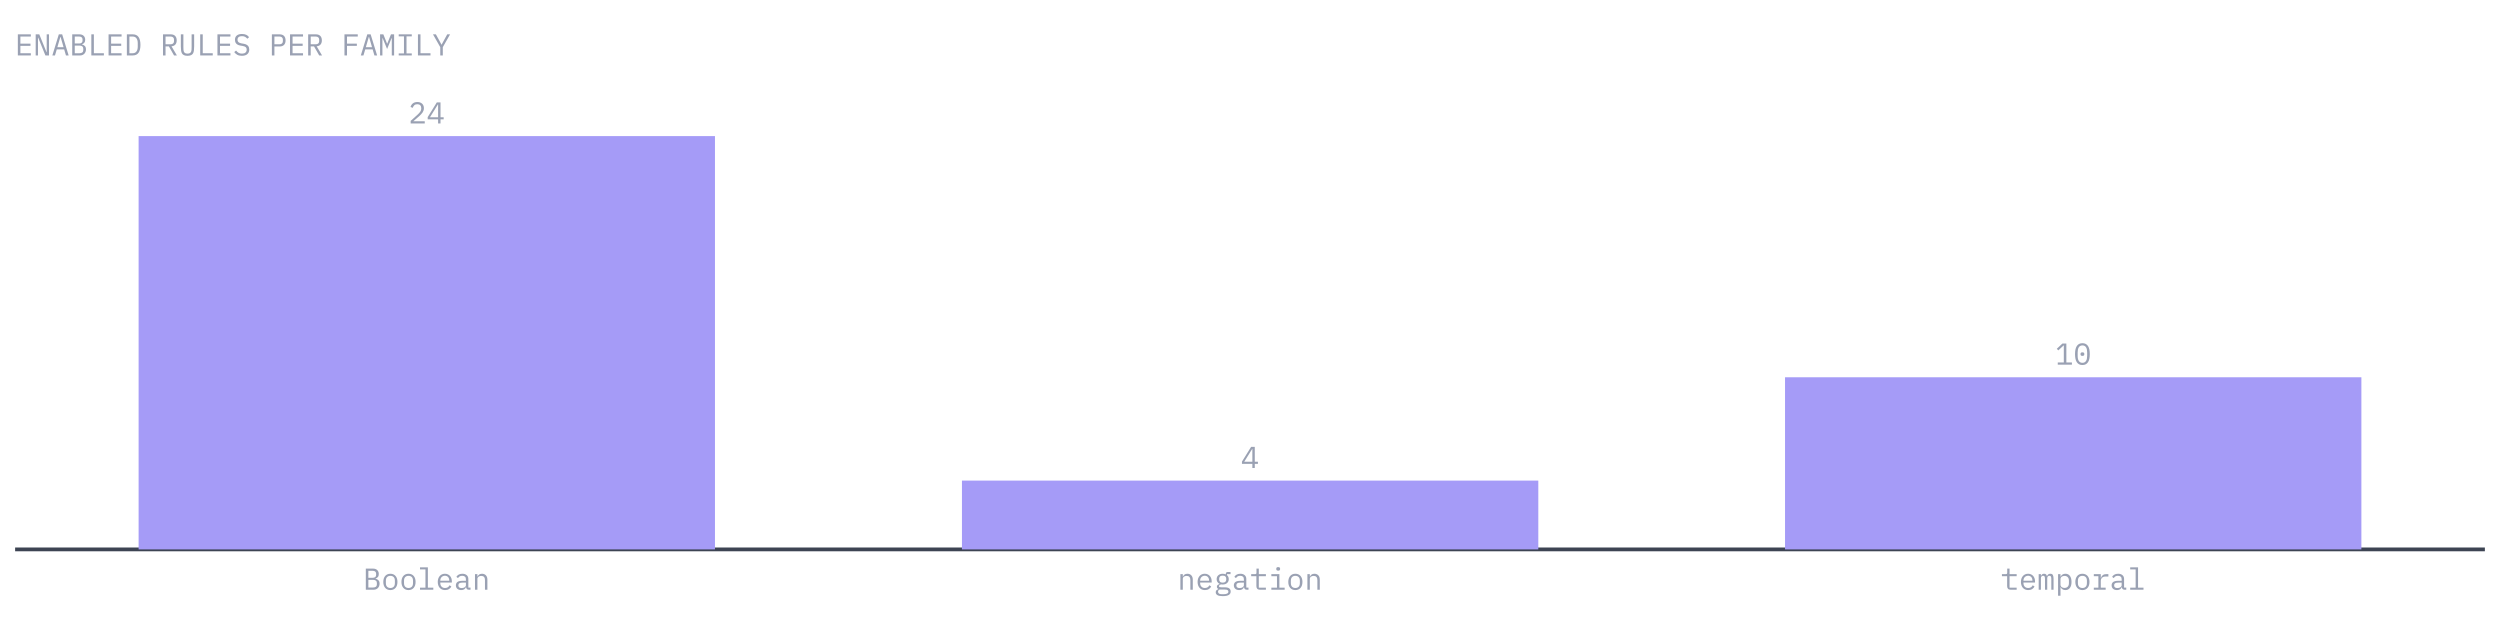
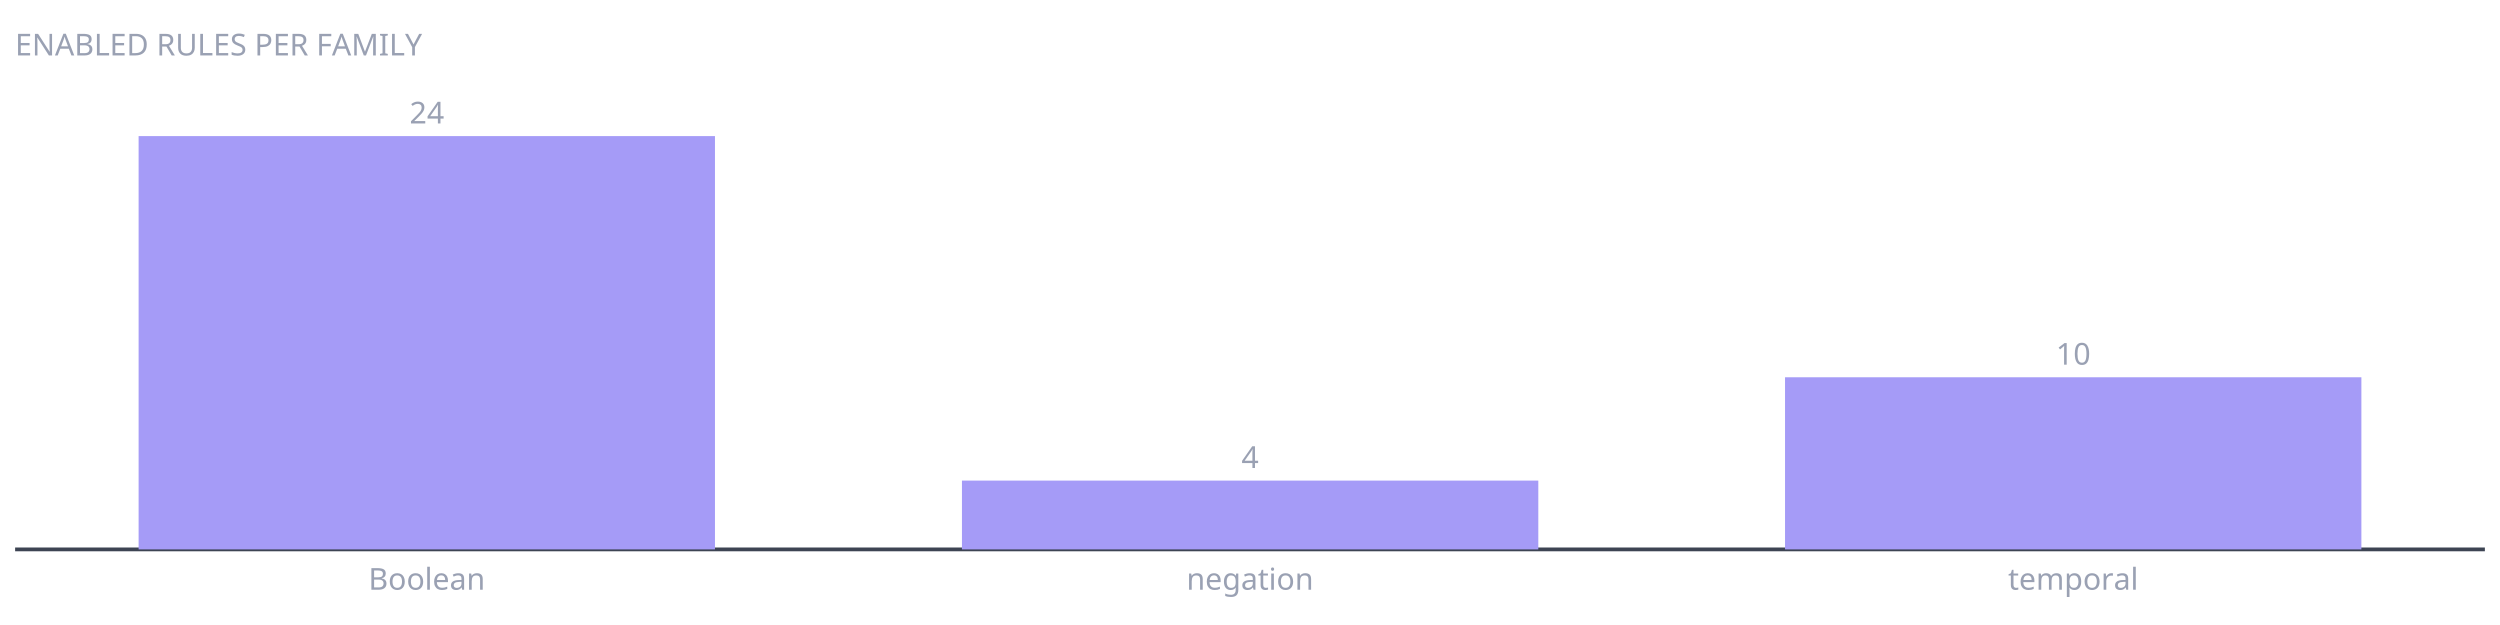
<svg xmlns="http://www.w3.org/2000/svg" width="992" height="248" viewBox="-6 -6 992 248" role="img" aria-label="The future catalog enables 38 rules: 24 Boolean, 4 negation, 10 temporal. 2 more are retained for review and excluded from execution.">
  <defs>
-     <path id="mono_A" d="M481 0 422 199H177L118 0H31L245 698H356L570 0ZM304 609H295L197 272H402Z" />
-     <path id="mono_B" d="M88 698H325Q415 698 466 649Q517 600 517 518Q517 455 486 419Q456 383 408 368V365Q467 351 505 312Q543 274 543 201Q543 159 529 122Q515 85 490 58Q464 31 430 16Q395 0 355 0H88ZM330 73Q388 73 421 99Q454 125 454 179V220Q454 273 421 300Q388 326 330 326H172V73ZM316 395Q369 395 399 418Q429 442 429 490V529Q429 577 399 601Q369 625 316 625H172V395Z" />
-     <path id="mono_D" d="M95 698H290Q418 698 481 610Q544 522 544 349Q544 176 481 88Q418 0 290 0H95ZM286 73Q370 73 412 131Q455 189 455 295V403Q455 509 412 567Q370 625 286 625H179V73Z" />
-     <path id="mono_E" d="M90 0V698H520V625H174V390H508V317H174V73H520V0Z" />
-     <path id="mono_F" d="M90 0V698H530V625H174V390H500V317H174V0Z" />
-     <path id="mono_I" d="M84 0V67H258V631H84V698H516V631H342V67H516V0Z" />
-     <path id="mono_L" d="M120 0V698H204V73H535V0Z" />
-     <path id="mono_M" d="M455 350V571H447L300 212L153 571H145V350V0H68V698H176L299 390H305L428 698H532V0H455Z" />
-     <path id="mono_N" d="M163 588H156V0H80V698H199L437 110H444V698H520V0H401Z" />
-     <path id="mono_P" d="M90 0V698H344Q441 698 492 645Q543 592 543 497Q543 402 492 349Q441 296 344 296H174V0ZM174 369H342Q395 369 424 396Q454 422 454 471V523Q454 572 424 598Q395 625 342 625H174Z" />
-     <path id="mono_R" d="M174 0H90V698H344Q441 698 492 645Q543 592 543 497Q543 412 499 361Q455 310 371 302L549 0H455L285 298H174ZM342 369Q395 369 424 396Q454 422 454 471V523Q454 572 424 598Q395 625 342 625H174V369Z" />
-     <path id="mono_S" d="M298 -12Q204 -12 144 22Q84 57 45 111L106 161Q147 110 192 85Q238 60 301 60Q377 60 417 95Q457 130 457 193Q457 244 428 272Q399 301 327 313L249 326Q198 335 164 353Q129 371 108 396Q87 422 78 452Q69 483 69 516Q69 612 132 661Q195 710 302 710Q386 710 444 682Q501 654 536 603L477 552Q448 590 407 614Q366 638 301 638Q230 638 192 608Q154 578 154 518Q154 471 182 442Q211 412 285 399L360 386Q411 377 446 359Q481 341 502 316Q524 291 533 260Q542 229 542 195Q542 98 478 43Q415 -12 298 -12Z" />
-     <path id="mono_U" d="M164 698V279Q164 228 167 188Q170 148 183 120Q196 91 224 76Q251 61 300 61Q349 61 376 76Q404 91 417 120Q430 148 433 188Q436 228 436 279V698H520V299Q520 221 512 163Q505 105 482 66Q458 27 414 8Q371 -12 300 -12Q229 -12 186 8Q142 27 118 66Q95 105 88 163Q80 221 80 299V698Z" />
-     <path id="mono_Y" d="M258 0V274L17 698H113L213 516L298 357H302L389 516L489 698H583L342 274V0Z" />
-     <path id="mono_a" d="M495 0Q448 0 428 24Q408 48 403 84H398Q381 39 344 14Q306 -12 243 -12Q162 -12 114 30Q66 72 66 145Q66 217 118 256Q171 295 288 295H398V346Q398 403 366 432Q334 460 275 460Q223 460 190 440Q157 419 137 384L83 424Q93 444 110 463Q127 482 152 496Q177 511 209 520Q241 528 280 528Q371 528 424 482Q478 436 478 354V70H550V0ZM257 55Q288 55 314 62Q339 70 358 82Q377 95 388 112Q398 130 398 150V235H288Q216 235 183 215Q150 195 150 157V136Q150 96 178 76Q207 55 257 55Z" />
-     <path id="mono_e" d="M309 -12Q253 -12 208 7Q164 26 132 62Q101 97 84 146Q67 196 67 257Q67 319 84 369Q102 419 133 454Q164 490 208 509Q251 528 304 528Q356 528 398 509Q441 490 471 456Q501 423 517 377Q533 331 533 276V238H151V214Q151 180 162 151Q173 122 194 101Q214 80 244 68Q273 57 309 57Q361 57 399 81Q437 105 457 147L516 107Q493 55 440 22Q386 -12 309 -12ZM304 462Q271 462 243 450Q215 438 194 417Q174 396 162 368Q151 339 151 305V298H447V309Q447 343 436 371Q426 399 408 420Q389 440 362 451Q336 462 304 462Z" />
-     <path id="mono_four" d="M378 0V137H34V211L336 698H458V206H562V137H458V0ZM109 206H378V633H374Z" />
-     <path id="mono_g" d="M561 -59Q561 -137 496 -174Q431 -212 301 -212Q176 -212 122 -179Q67 -146 67 -84Q67 -42 89 -19Q111 4 151 15V27Q129 38 117 55Q105 72 105 98Q105 138 132 158Q158 178 198 188V192Q150 213 124 254Q97 295 97 350Q97 389 111 422Q125 455 152 478Q178 502 215 515Q252 528 297 528Q355 528 399 507V516Q399 546 413 566Q427 586 461 586H556V516H440V481Q468 457 483 424Q498 391 498 350Q498 311 484 278Q469 245 443 222Q417 198 380 185Q342 172 297 172Q284 172 272 173Q260 174 248 176Q236 174 223 170Q210 165 199 158Q188 150 181 140Q174 130 174 117Q174 94 197 86Q220 79 257 79H371Q471 79 516 42Q561 4 561 -59ZM486 -63Q486 -32 461 -14Q436 5 374 5H195Q143 -16 143 -65Q143 -99 170 -124Q197 -148 260 -148H338Q408 -148 447 -126Q486 -105 486 -63ZM297 234Q357 234 386 262Q414 290 414 336V365Q414 411 386 438Q357 466 297 466Q237 466 209 438Q181 411 181 365V336Q181 290 209 262Q237 234 297 234Z" />
-     <path id="mono_i" d="M332 630Q297 630 283 644Q269 659 269 681V697Q269 719 283 734Q297 748 332 748Q367 748 381 734Q395 719 395 697V681Q395 659 381 644Q367 630 332 630ZM106 68H292V448H106V516H372V68H546V0H106Z" />
-     <path id="mono_l" d="M80 68H260V672H80V740H340V68H520V0H80Z" />
-     <path id="mono_m" d="M54 0V516H128V456H132Q144 486 166 507Q188 528 231 528Q276 528 298 506Q320 483 325 447H328Q342 482 368 505Q394 528 440 528Q503 528 524 484Q546 440 546 358V0H472V345Q472 411 458 436Q445 462 409 462Q377 462 357 442Q337 421 337 379V0H263V345Q263 411 250 436Q236 462 201 462Q169 462 148 442Q128 421 128 379V0Z" />
-     <path id="mono_n" d="M98 0V516H178V432H182Q190 451 202 468Q214 486 232 499Q249 512 273 520Q297 528 329 528Q410 528 459 476Q508 425 508 331V0H428V317Q428 388 397 422Q366 457 306 457Q282 457 259 451Q236 445 218 433Q200 421 189 402Q178 383 178 358V0Z" />
-     <path id="mono_o" d="M300 -12Q246 -12 202 7Q159 26 128 62Q98 97 82 146Q66 196 66 258Q66 319 82 369Q98 419 128 454Q159 490 202 509Q246 528 300 528Q354 528 398 509Q441 490 472 454Q502 419 518 369Q534 319 534 258Q534 196 518 146Q502 97 472 62Q441 26 398 7Q354 -12 300 -12ZM300 57Q367 57 408 97Q449 137 449 221V295Q449 379 408 419Q367 459 300 459Q233 459 192 419Q151 379 151 295V221Q151 137 192 97Q233 57 300 57Z" />
-     <path id="mono_one" d="M85 0V73H285V636H278L102 472L53 525L238 698H369V73H553V0Z" />
-     <path id="mono_p" d="M95 516H175V432H179Q229 528 338 528Q433 528 486 457Q540 386 540 258Q540 130 486 59Q433 -12 338 -12Q229 -12 179 84H175V-200H95ZM307 59Q377 59 416 102Q454 144 454 214V302Q454 372 416 414Q377 457 307 457Q280 457 256 450Q232 443 214 430Q196 416 186 396Q175 377 175 351V165Q175 139 186 120Q196 100 214 86Q232 73 256 66Q280 59 307 59Z" />
-     <path id="mono_r" d="M77 68H228V448H77V516H308V386H313Q329 447 374 482Q418 516 487 516H559V436H462Q393 436 350 396Q308 356 308 291V68H469V0H77Z" />
-     <path id="mono_t" d="M325 0Q266 0 238 33Q211 66 211 118V448H39V516H167Q193 516 204 526Q214 537 214 563V698H291V516H526V448H291V68H526V0Z" />
-     <path id="mono_two" d="M537 0H71V86L304 296Q355 342 388 390Q421 439 421 493V505Q421 568 388 602Q355 637 290 637Q226 637 192 604Q157 572 140 518L65 546Q75 577 92 606Q110 636 137 659Q164 682 202 696Q241 710 292 710Q344 710 384 695Q425 680 452 653Q480 626 494 589Q509 552 509 508Q509 468 498 433Q486 398 466 366Q445 334 416 304Q388 273 353 243L158 73H537Z" />
-     <path id="mono_zero" d="M300 -12Q236 -12 190 12Q144 37 114 83Q84 129 70 196Q56 263 56 349Q56 434 70 502Q84 569 114 615Q144 661 190 686Q236 710 300 710Q364 710 410 686Q456 661 486 615Q516 569 530 502Q544 434 544 349Q544 263 530 196Q516 129 486 83Q456 37 410 12Q364 -12 300 -12ZM300 61Q342 61 372 78Q402 94 420 124Q439 154 448 196Q457 239 457 292V406Q457 458 448 501Q439 544 420 574Q402 604 372 620Q342 637 300 637Q258 637 228 620Q198 604 180 574Q161 544 152 501Q143 458 143 406V292Q143 239 152 196Q161 154 180 124Q198 94 228 78Q258 61 300 61ZM300 290Q265 290 252 304Q238 318 238 338V360Q238 380 252 394Q265 408 300 408Q335 408 348 394Q362 380 362 360V338Q362 318 348 304Q335 290 300 290Z" />
+     <path id="g12-30" d="M3.42 0.12Q1.968 0.12 1.278 -1.05Q0.588 -2.22 0.588 -4.296Q0.588 -5.688 0.87 -6.672Q1.152 -7.656 1.776 -8.178Q2.4 -8.7 3.42 -8.7Q4.86 -8.7 5.568 -7.542Q6.276 -6.384 6.276 -4.296Q6.276 -2.916 5.988 -1.926Q5.7 -0.936 5.076 -0.408Q4.452 0.12 3.42 0.12ZM3.42 -0.78Q4.38 -0.78 4.794 -1.65Q5.208 -2.52 5.208 -4.296Q5.208 -6.048 4.794 -6.924Q4.38 -7.8 3.42 -7.8Q2.448 -7.8 2.046 -6.924Q1.644 -6.048 1.644 -4.296Q1.644 -2.532 2.046 -1.656Q2.448 -0.78 3.42 -0.78Z" />
+     <path id="g12-31" d="M3.228 0L3.228 -5.988Q3.228 -6.504 3.24 -6.816Q3.252 -7.128 3.276 -7.464Q3.084 -7.284 2.928 -7.146Q2.772 -7.008 2.532 -6.804L1.62 -6.06L1.068 -6.768L3.384 -8.568L4.26 -8.568L4.26 0L3.228 0Z" />
+     <path id="g12-32" d="M0.576 0L0.576 -0.876L2.82 -3.144Q3.468 -3.792 3.912 -4.296Q4.356 -4.8 4.584 -5.286Q4.812 -5.772 4.812 -6.348Q4.812 -7.056 4.392 -7.422Q3.972 -7.788 3.3 -7.788Q2.676 -7.788 2.202 -7.572Q1.728 -7.356 1.236 -6.972L0.672 -7.68Q1.176 -8.1 1.83 -8.394Q2.484 -8.688 3.3 -8.688Q4.5 -8.688 5.196 -8.082Q5.892 -7.476 5.892 -6.408Q5.892 -5.736 5.616 -5.154Q5.34 -4.572 4.848 -3.996Q4.356 -3.42 3.696 -2.772L1.908 -1.008L1.908 -0.96L6.24 -0.96L6.24 0L0.576 0Z" />
+     <path id="g12-34" d="M4.356 0L4.356 -1.944L0.252 -1.944L0.252 -2.844L4.284 -8.616L5.376 -8.616L5.376 -2.892L6.624 -2.892L6.624 -1.944L5.376 -1.944L5.376 0L4.356 0ZM1.284 -2.892L4.356 -2.892L4.356 -5.592Q4.356 -6.216 4.374 -6.654Q4.392 -7.092 4.416 -7.488L4.368 -7.488Q4.272 -7.26 4.128 -6.996Q3.984 -6.732 3.852 -6.552L1.284 -2.892Z" />
+     <path id="g12-41" d="M0 0L3.348 -8.604L4.32 -8.604L7.656 0L6.54 0L5.508 -2.652L2.112 -2.652L1.092 0L0 0ZM2.472 -3.612L5.184 -3.612L4.224 -6.204Q4.188 -6.3 4.104 -6.552Q4.02 -6.804 3.942 -7.074Q3.864 -7.344 3.816 -7.488Q3.732 -7.116 3.624 -6.762Q3.516 -6.408 3.444 -6.204L2.472 -3.612Z" />
+     <path id="g12-42" d="M1.164 0L1.164 -8.568L3.612 -8.568Q5.22 -8.568 6.042 -8.094Q6.864 -7.62 6.864 -6.444Q6.864 -5.688 6.444 -5.19Q6.024 -4.692 5.232 -4.548L5.232 -4.488Q5.772 -4.404 6.21 -4.176Q6.648 -3.948 6.9 -3.528Q7.152 -3.108 7.152 -2.436Q7.152 -1.272 6.354 -0.636Q5.556 0 4.176 0L1.164 0ZM2.244 -4.92L3.828 -4.92Q4.932 -4.92 5.34 -5.274Q5.748 -5.628 5.748 -6.324Q5.748 -7.032 5.25 -7.338Q4.752 -7.644 3.66 -7.644L2.244 -7.644L2.244 -4.92ZM2.244 -0.912L3.972 -0.912Q5.112 -0.912 5.556 -1.356Q6 -1.8 6 -2.52Q6 -3.192 5.538 -3.606Q5.076 -4.02 3.888 -4.02L2.244 -4.02L2.244 -0.912Z" />
+     <path id="g12-44" d="M1.164 0L1.164 -8.568L3.804 -8.568Q5.1 -8.568 6.048 -8.088Q6.996 -7.608 7.512 -6.678Q8.028 -5.748 8.028 -4.368Q8.028 -2.196 6.846 -1.098Q5.664 0 3.552 0L1.164 0ZM2.244 -0.924L3.408 -0.924Q6.888 -0.924 6.888 -4.332Q6.888 -6.048 6.042 -6.846Q5.196 -7.644 3.648 -7.644L2.244 -7.644L2.244 -0.924Z" />
+     <path id="g12-45" d="M1.164 0L1.164 -8.568L5.952 -8.568L5.952 -7.62L2.244 -7.62L2.244 -4.944L5.736 -4.944L5.736 -4.008L2.244 -4.008L2.244 -0.948L5.952 -0.948L5.952 0L1.164 0Z" />
+     <path id="g12-46" d="M1.164 0L1.164 -8.568L5.952 -8.568L5.952 -7.62L2.244 -7.62L2.244 -4.584L5.724 -4.584L5.724 -3.636L2.244 -3.636L2.244 0L1.164 0Z" />
+     <path id="g12-49" d="M0.48 0L0.48 -0.624L1.488 -0.852L1.488 -7.704L0.48 -7.944L0.48 -8.568L3.576 -8.568L3.576 -7.944L2.568 -7.704L2.568 -0.852L3.576 -0.624L3.576 0L0.48 0Z" />
+     <path id="g12-4c" d="M1.164 0L1.164 -8.568L2.244 -8.568L2.244 -0.96L5.988 -0.96L5.988 0L1.164 0Z" />
+     <path id="g12-4d" d="M1.164 0L1.164 -8.568L2.76 -8.568L5.4 -1.548L5.448 -1.548L8.136 -8.568L9.72 -8.568L9.72 0L8.652 0L8.652 -5.268Q8.652 -5.892 8.682 -6.504Q8.712 -7.116 8.736 -7.5L8.688 -7.5L5.832 0L4.944 0L2.124 -7.512L2.076 -7.512Q2.112 -7.14 2.136 -6.51Q2.16 -5.88 2.16 -5.196L2.16 0L1.164 0Z" />
+     <path id="g12-4e" d="M1.164 0L1.164 -8.568L2.412 -8.568L6.984 -1.476L7.032 -1.476Q7.02 -1.668 7.002 -2.052Q6.984 -2.436 6.966 -2.892Q6.948 -3.348 6.948 -3.732L6.948 -8.568L7.956 -8.568L7.956 0L6.696 0L2.112 -7.116L2.064 -7.116Q2.1 -6.696 2.13 -6.072Q2.16 -5.448 2.16 -4.788L2.16 0L1.164 0Z" />
+     <path id="g12-50" d="M1.164 0L1.164 -8.568L3.432 -8.568Q5.112 -8.568 5.88 -7.908Q6.648 -7.248 6.648 -6.048Q6.648 -5.34 6.33 -4.722Q6.012 -4.104 5.262 -3.72Q4.512 -3.336 3.228 -3.336L2.244 -3.336L2.244 0L1.164 0ZM2.244 -4.26L3.108 -4.26Q4.332 -4.26 4.932 -4.656Q5.532 -5.052 5.532 -6Q5.532 -6.828 5.004 -7.236Q4.476 -7.644 3.336 -7.644L2.244 -7.644L2.244 -4.26Z" />
+     <path id="g12-52" d="M1.164 0L1.164 -8.568L3.528 -8.568Q5.124 -8.568 5.886 -7.962Q6.648 -7.356 6.648 -6.132Q6.648 -5.448 6.396 -4.992Q6.144 -4.536 5.754 -4.266Q5.364 -3.996 4.932 -3.84L7.284 0L6.024 0L3.948 -3.54L2.244 -3.54L2.244 0L1.164 0ZM2.244 -4.452L3.528 -4.452Q4.572 -4.452 5.052 -4.866Q5.532 -5.28 5.532 -6.084Q5.532 -6.924 5.028 -7.278Q4.524 -7.632 3.468 -7.632L2.244 -7.632L2.244 -4.452Z" />
+     <path id="g12-53" d="M2.964 0.12Q2.244 0.12 1.632 0.012Q1.02 -0.096 0.612 -0.288L0.612 -1.32Q1.044 -1.128 1.686 -0.972Q2.328 -0.816 3.012 -0.816Q3.972 -0.816 4.458 -1.188Q4.944 -1.56 4.944 -2.196Q4.944 -2.616 4.764 -2.904Q4.584 -3.192 4.146 -3.438Q3.708 -3.684 2.928 -3.96Q1.836 -4.356 1.278 -4.932Q0.72 -5.508 0.72 -6.504Q0.72 -7.188 1.068 -7.674Q1.416 -8.16 2.034 -8.424Q2.652 -8.688 3.456 -8.688Q4.164 -8.688 4.752 -8.556Q5.34 -8.424 5.82 -8.208L5.484 -7.284Q5.04 -7.476 4.518 -7.608Q3.996 -7.74 3.432 -7.74Q2.628 -7.74 2.22 -7.398Q1.812 -7.056 1.812 -6.492Q1.812 -6.06 1.992 -5.772Q2.172 -5.484 2.58 -5.256Q2.988 -5.028 3.684 -4.764Q4.44 -4.488 4.962 -4.17Q5.484 -3.852 5.754 -3.408Q6.024 -2.964 6.024 -2.292Q6.024 -1.152 5.196 -0.516Q4.368 0.12 2.964 0.12Z" />
+     <path id="g12-55" d="M4.344 0.12Q2.748 0.12 1.914 -0.75Q1.08 -1.62 1.08 -3.048L1.08 -8.568L2.16 -8.568L2.16 -3.012Q2.16 -1.968 2.718 -1.392Q3.276 -0.816 4.404 -0.816Q5.568 -0.816 6.09 -1.434Q6.612 -2.052 6.612 -3.024L6.612 -8.568L7.68 -8.568L7.68 -3.024Q7.68 -2.136 7.32 -1.422Q6.96 -0.708 6.222 -0.294Q5.484 0.12 4.344 0.12Z" />
+     <path id="g12-59" d="M2.856 0L2.856 -3.276L0 -8.568L1.176 -8.568L3.396 -4.356L5.628 -8.568L6.792 -8.568L3.936 -3.324L3.936 0L2.856 0Z" />
+     <path id="g12-61" d="M2.58 0.12Q1.704 0.12 1.128 -0.342Q0.552 -0.804 0.552 -1.788Q0.552 -2.748 1.308 -3.27Q2.064 -3.792 3.636 -3.84L4.728 -3.876L4.728 -4.26Q4.728 -5.064 4.38 -5.376Q4.032 -5.688 3.396 -5.688Q2.892 -5.688 2.436 -5.538Q1.98 -5.388 1.584 -5.196L1.26 -5.988Q1.68 -6.216 2.256 -6.378Q2.832 -6.54 3.456 -6.54Q4.632 -6.54 5.196 -6.024Q5.76 -5.508 5.76 -4.38L5.76 0L4.992 0L4.788 -0.912L4.74 -0.912Q4.32 -0.384 3.858 -0.132Q3.396 0.12 2.58 0.12ZM2.82 -0.732Q3.636 -0.732 4.176 -1.182Q4.716 -1.632 4.716 -2.568L4.716 -3.144L3.768 -3.108Q2.568 -3.06 2.106 -2.724Q1.644 -2.388 1.644 -1.776Q1.644 -1.236 1.974 -0.984Q2.304 -0.732 2.82 -0.732Z" />
+     <path id="g12-65" d="M3.756 0.12Q2.844 0.12 2.142 -0.252Q1.44 -0.624 1.05 -1.362Q0.66 -2.1 0.66 -3.168Q0.66 -4.224 1.014 -4.98Q1.368 -5.736 2.01 -6.144Q2.652 -6.552 3.504 -6.552Q4.332 -6.552 4.926 -6.192Q5.52 -5.832 5.838 -5.178Q6.156 -4.524 6.156 -3.648L6.156 -3.012L1.752 -3.012Q1.776 -1.92 2.31 -1.35Q2.844 -0.78 3.804 -0.78Q4.416 -0.78 4.89 -0.894Q5.364 -1.008 5.868 -1.224L5.868 -0.3Q5.376 -0.084 4.896 0.018Q4.416 0.12 3.756 0.12ZM1.776 -3.852L5.052 -3.852Q5.052 -4.668 4.674 -5.178Q4.296 -5.688 3.492 -5.688Q2.736 -5.688 2.298 -5.202Q1.86 -4.716 1.776 -3.852Z" />
+     <path id="g12-67" d="M3.48 2.88Q2.064 2.88 1.164 2.472L1.164 1.5Q2.112 2.004 3.54 2.004Q4.368 2.004 4.842 1.518Q5.316 1.032 5.316 0.192L5.316 -0.06Q5.316 -0.204 5.328 -0.474Q5.34 -0.744 5.352 -0.852L5.304 -0.852Q4.656 0.12 3.312 0.12Q2.064 0.12 1.362 -0.756Q0.66 -1.632 0.66 -3.204Q0.66 -4.74 1.362 -5.646Q2.064 -6.552 3.3 -6.552Q3.936 -6.552 4.446 -6.312Q4.956 -6.072 5.316 -5.58L5.376 -5.58L5.52 -6.432L6.36 -6.432L6.36 0.108Q6.36 1.488 5.658 2.184Q4.956 2.88 3.48 2.88ZM3.468 -0.744Q4.44 -0.744 4.884 -1.266Q5.328 -1.788 5.328 -2.952L5.328 -3.204Q5.328 -4.524 4.872 -5.094Q4.416 -5.664 3.444 -5.664Q2.64 -5.664 2.196 -5.022Q1.752 -4.38 1.752 -3.192Q1.752 -2.004 2.19 -1.374Q2.628 -0.744 3.468 -0.744Z" />
+     <path id="g12-69" d="M1.02 0L1.02 -6.432L2.076 -6.432L2.076 0L1.02 0ZM1.56 -7.5Q1.296 -7.5 1.116 -7.668Q0.936 -7.836 0.936 -8.172Q0.936 -8.52 1.116 -8.682Q1.296 -8.844 1.56 -8.844Q1.8 -8.844 1.986 -8.682Q2.172 -8.52 2.172 -8.172Q2.172 -7.836 1.986 -7.668Q1.8 -7.5 1.56 -7.5Z" />
+     <path id="g12-6c" d="M1.02 0L1.02 -9.12L2.076 -9.12L2.076 0L1.02 0Z" />
+     <path id="g12-6d" d="M1.02 0L1.02 -6.432L1.872 -6.432L2.028 -5.556L2.088 -5.556Q2.388 -6.06 2.898 -6.306Q3.408 -6.552 3.984 -6.552Q5.496 -6.552 5.952 -5.472L6.012 -5.472Q6.336 -6.024 6.894 -6.288Q7.452 -6.552 8.076 -6.552Q9.168 -6.552 9.708 -5.994Q10.248 -5.436 10.248 -4.188L10.248 0L9.204 0L9.204 -4.14Q9.204 -5.664 7.896 -5.664Q6.96 -5.664 6.558 -5.124Q6.156 -4.584 6.156 -3.552L6.156 0L5.112 0L5.112 -4.14Q5.112 -5.664 3.792 -5.664Q2.82 -5.664 2.448 -5.064Q2.076 -4.464 2.076 -3.336L2.076 0L1.02 0Z" />
+     <path id="g12-6e" d="M1.02 0L1.02 -6.432L1.872 -6.432L2.028 -5.556L2.088 -5.556Q2.4 -6.06 2.952 -6.306Q3.504 -6.552 4.116 -6.552Q5.268 -6.552 5.856 -5.994Q6.444 -5.436 6.444 -4.188L6.444 0L5.4 0L5.4 -4.116Q5.4 -5.664 3.96 -5.664Q2.892 -5.664 2.484 -5.064Q2.076 -4.464 2.076 -3.336L2.076 0L1.02 0Z" />
+     <path id="g12-6f" d="M3.612 0.12Q2.76 0.12 2.094 -0.27Q1.428 -0.66 1.044 -1.41Q0.66 -2.16 0.66 -3.228Q0.66 -4.824 1.464 -5.688Q2.268 -6.552 3.648 -6.552Q4.524 -6.552 5.19 -6.162Q5.856 -5.772 6.234 -5.034Q6.612 -4.296 6.612 -3.228Q6.612 -1.632 5.802 -0.756Q4.992 0.12 3.612 0.12ZM3.636 -0.756Q4.608 -0.756 5.064 -1.422Q5.52 -2.088 5.52 -3.228Q5.52 -4.368 5.064 -5.016Q4.608 -5.664 3.624 -5.664Q2.64 -5.664 2.196 -5.016Q1.752 -4.368 1.752 -3.228Q1.752 -2.088 2.202 -1.422Q2.652 -0.756 3.636 -0.756Z" />
+     <path id="g12-70" d="M1.02 2.88L1.02 -6.432L1.884 -6.432L2.028 -5.556L2.076 -5.556Q2.364 -5.976 2.832 -6.264Q3.3 -6.552 4.08 -6.552Q5.268 -6.552 5.994 -5.724Q6.72 -4.896 6.72 -3.228Q6.72 -1.584 5.994 -0.732Q5.268 0.12 4.068 0.12Q3.324 0.12 2.838 -0.162Q2.352 -0.444 2.076 -0.816L2.004 -0.816Q2.028 -0.612 2.052 -0.3Q2.076 0.012 2.076 0.24L2.076 2.88L1.02 2.88ZM3.912 -0.756Q4.5 -0.756 4.878 -1.08Q5.256 -1.404 5.442 -1.962Q5.628 -2.52 5.628 -3.24Q5.628 -4.344 5.202 -5.004Q4.776 -5.664 3.888 -5.664Q2.904 -5.664 2.502 -5.112Q2.1 -4.56 2.076 -3.432L2.076 -3.228Q2.076 -2.04 2.466 -1.398Q2.856 -0.756 3.912 -0.756Z" />
+     <path id="g12-72" d="M1.02 0L1.02 -6.432L1.884 -6.432L2.004 -5.256L2.052 -5.256Q2.364 -5.784 2.856 -6.168Q3.348 -6.552 4.02 -6.552Q4.2 -6.552 4.41 -6.534Q4.62 -6.516 4.776 -6.48L4.644 -5.508Q4.488 -5.544 4.302 -5.568Q4.116 -5.592 3.948 -5.592Q3.456 -5.592 3.024 -5.322Q2.592 -5.052 2.334 -4.566Q2.076 -4.08 2.076 -3.432L2.076 0L1.02 0Z" />
+     <path id="g12-74" d="M2.988 0.12Q2.484 0.12 2.058 -0.054Q1.632 -0.228 1.368 -0.66Q1.104 -1.092 1.104 -1.872L1.104 -5.616L0.192 -5.616L0.192 -6.12L1.116 -6.54L1.536 -7.908L2.16 -7.908L2.16 -6.432L4.02 -6.432L4.02 -5.616L2.16 -5.616L2.16 -1.896Q2.16 -1.308 2.442 -1.026Q2.724 -0.744 3.168 -0.744Q3.408 -0.744 3.66 -0.786Q3.912 -0.828 4.068 -0.876L4.068 -0.072Q3.9 0.012 3.588 0.066Q3.276 0.12 2.988 0.12Z" />
  </defs>
-   <g fill="#9aa1b3" transform="translate(0,16) scale(0.012,-0.012)">
-     <use href="#mono_E" x="0" />
-     <use href="#mono_N" x="600" />
-     <use href="#mono_A" x="1200" />
-     <use href="#mono_B" x="1800" />
-     <use href="#mono_L" x="2400" />
-     <use href="#mono_E" x="3000" />
-     <use href="#mono_D" x="3600" />
-     <use href="#mono_R" x="4800" />
-     <use href="#mono_U" x="5400" />
-     <use href="#mono_L" x="6000" />
-     <use href="#mono_E" x="6600" />
-     <use href="#mono_S" x="7200" />
-     <use href="#mono_P" x="8400" />
-     <use href="#mono_E" x="9000" />
-     <use href="#mono_R" x="9600" />
-     <use href="#mono_F" x="10800" />
-     <use href="#mono_A" x="11400" />
-     <use href="#mono_M" x="12000" />
-     <use href="#mono_I" x="12600" />
-     <use href="#mono_L" x="13200" />
-     <use href="#mono_Y" x="13800" />
+   <g fill="#9aa1b3" transform="translate(0,16)">
+     <use href="#g12-45" x="0" />
+     <use href="#g12-4e" x="6.7" />
+     <use href="#g12-41" x="15.8" />
+     <use href="#g12-42" x="23.5" />
+     <use href="#g12-4c" x="31.3" />
+     <use href="#g12-45" x="37.5" />
+     <use href="#g12-44" x="44.2" />
+     <use href="#g12-52" x="56.1" />
+     <use href="#g12-55" x="63.6" />
+     <use href="#g12-4c" x="72.3" />
+     <use href="#g12-45" x="78.6" />
+     <use href="#g12-53" x="85.3" />
+     <use href="#g12-50" x="95" />
+     <use href="#g12-45" x="102.3" />
+     <use href="#g12-52" x="108.9" />
+     <use href="#g12-46" x="119.5" />
+     <use href="#g12-41" x="125.7" />
+     <use href="#g12-4d" x="133.4" />
+     <use href="#g12-49" x="144.3" />
+     <use href="#g12-4c" x="148.4" />
+     <use href="#g12-59" x="154.7" />
  </g>
  <path d="M0,212 L980,212" fill="none" stroke="#3d4453" stroke-width="1.5" />
  <rect x="49" y="48" width="228.7" height="164" rx="0" fill="#a59bf7" fill-opacity="1" />
-   <g fill="#9aa1b3" transform="translate(156.1,43) scale(0.012,-0.012)">
-     <use href="#mono_two" x="0" />
-     <use href="#mono_four" x="600" />
+   <g fill="#9aa1b3" transform="translate(156.5,43)">
+     <use href="#g12-32" x="0" />
+     <use href="#g12-34" x="6.9" />
  </g>
-   <g fill="#9aa1b3" transform="translate(138.1,228) scale(0.012,-0.012)">
-     <use href="#mono_B" x="0" />
-     <use href="#mono_o" x="600" />
-     <use href="#mono_o" x="1200" />
-     <use href="#mono_l" x="1800" />
-     <use href="#mono_e" x="2400" />
-     <use href="#mono_a" x="3000" />
-     <use href="#mono_n" x="3600" />
+   <g fill="#9aa1b3" transform="translate(140.2,228)">
+     <use href="#g12-42" x="0" />
+     <use href="#g12-6f" x="7.8" />
+     <use href="#g12-6f" x="15.1" />
+     <use href="#g12-6c" x="22.3" />
+     <use href="#g12-65" x="25.4" />
+     <use href="#g12-61" x="32.2" />
+     <use href="#g12-6e" x="38.9" />
  </g>
  <rect x="375.7" y="184.7" width="228.7" height="27.3" rx="0" fill="#a59bf7" fill-opacity="1" />
-   <g fill="#9aa1b3" transform="translate(486.4,179.7) scale(0.012,-0.012)">
-     <use href="#mono_four" x="0" />
+   <g fill="#9aa1b3" transform="translate(486.6,179.7)">
+     <use href="#g12-34" x="0" />
  </g>
-   <g fill="#9aa1b3" transform="translate(461.2,228) scale(0.012,-0.012)">
-     <use href="#mono_n" x="0" />
-     <use href="#mono_e" x="600" />
-     <use href="#mono_g" x="1200" />
-     <use href="#mono_a" x="1800" />
-     <use href="#mono_t" x="2400" />
-     <use href="#mono_i" x="3000" />
-     <use href="#mono_o" x="3600" />
-     <use href="#mono_n" x="4200" />
+   <g fill="#9aa1b3" transform="translate(464.8,228)">
+     <use href="#g12-6e" x="0" />
+     <use href="#g12-65" x="7.4" />
+     <use href="#g12-67" x="14.2" />
+     <use href="#g12-61" x="21.6" />
+     <use href="#g12-74" x="28.3" />
+     <use href="#g12-69" x="32.6" />
+     <use href="#g12-6f" x="35.7" />
+     <use href="#g12-6e" x="43" />
  </g>
  <rect x="702.3" y="143.7" width="228.7" height="68.3" rx="0" fill="#a59bf7" fill-opacity="1" />
-   <g fill="#9aa1b3" transform="translate(809.5,138.7) scale(0.012,-0.012)">
-     <use href="#mono_one" x="0" />
-     <use href="#mono_zero" x="600" />
+   <g fill="#9aa1b3" transform="translate(809.8,138.7)">
+     <use href="#g12-31" x="0" />
+     <use href="#g12-30" x="6.9" />
  </g>
-   <g fill="#9aa1b3" transform="translate(787.9,228) scale(0.012,-0.012)">
-     <use href="#mono_t" x="0" />
-     <use href="#mono_e" x="600" />
-     <use href="#mono_m" x="1200" />
-     <use href="#mono_p" x="1800" />
-     <use href="#mono_o" x="2400" />
-     <use href="#mono_r" x="3000" />
-     <use href="#mono_a" x="3600" />
-     <use href="#mono_l" x="4200" />
+   <g fill="#9aa1b3" transform="translate(790.8,228)">
+     <use href="#g12-74" x="0" />
+     <use href="#g12-65" x="4.3" />
+     <use href="#g12-6d" x="11.1" />
+     <use href="#g12-70" x="22.3" />
+     <use href="#g12-6f" x="29.7" />
+     <use href="#g12-72" x="36.9" />
+     <use href="#g12-61" x="41.9" />
+     <use href="#g12-6c" x="48.6" />
  </g>
</svg>
